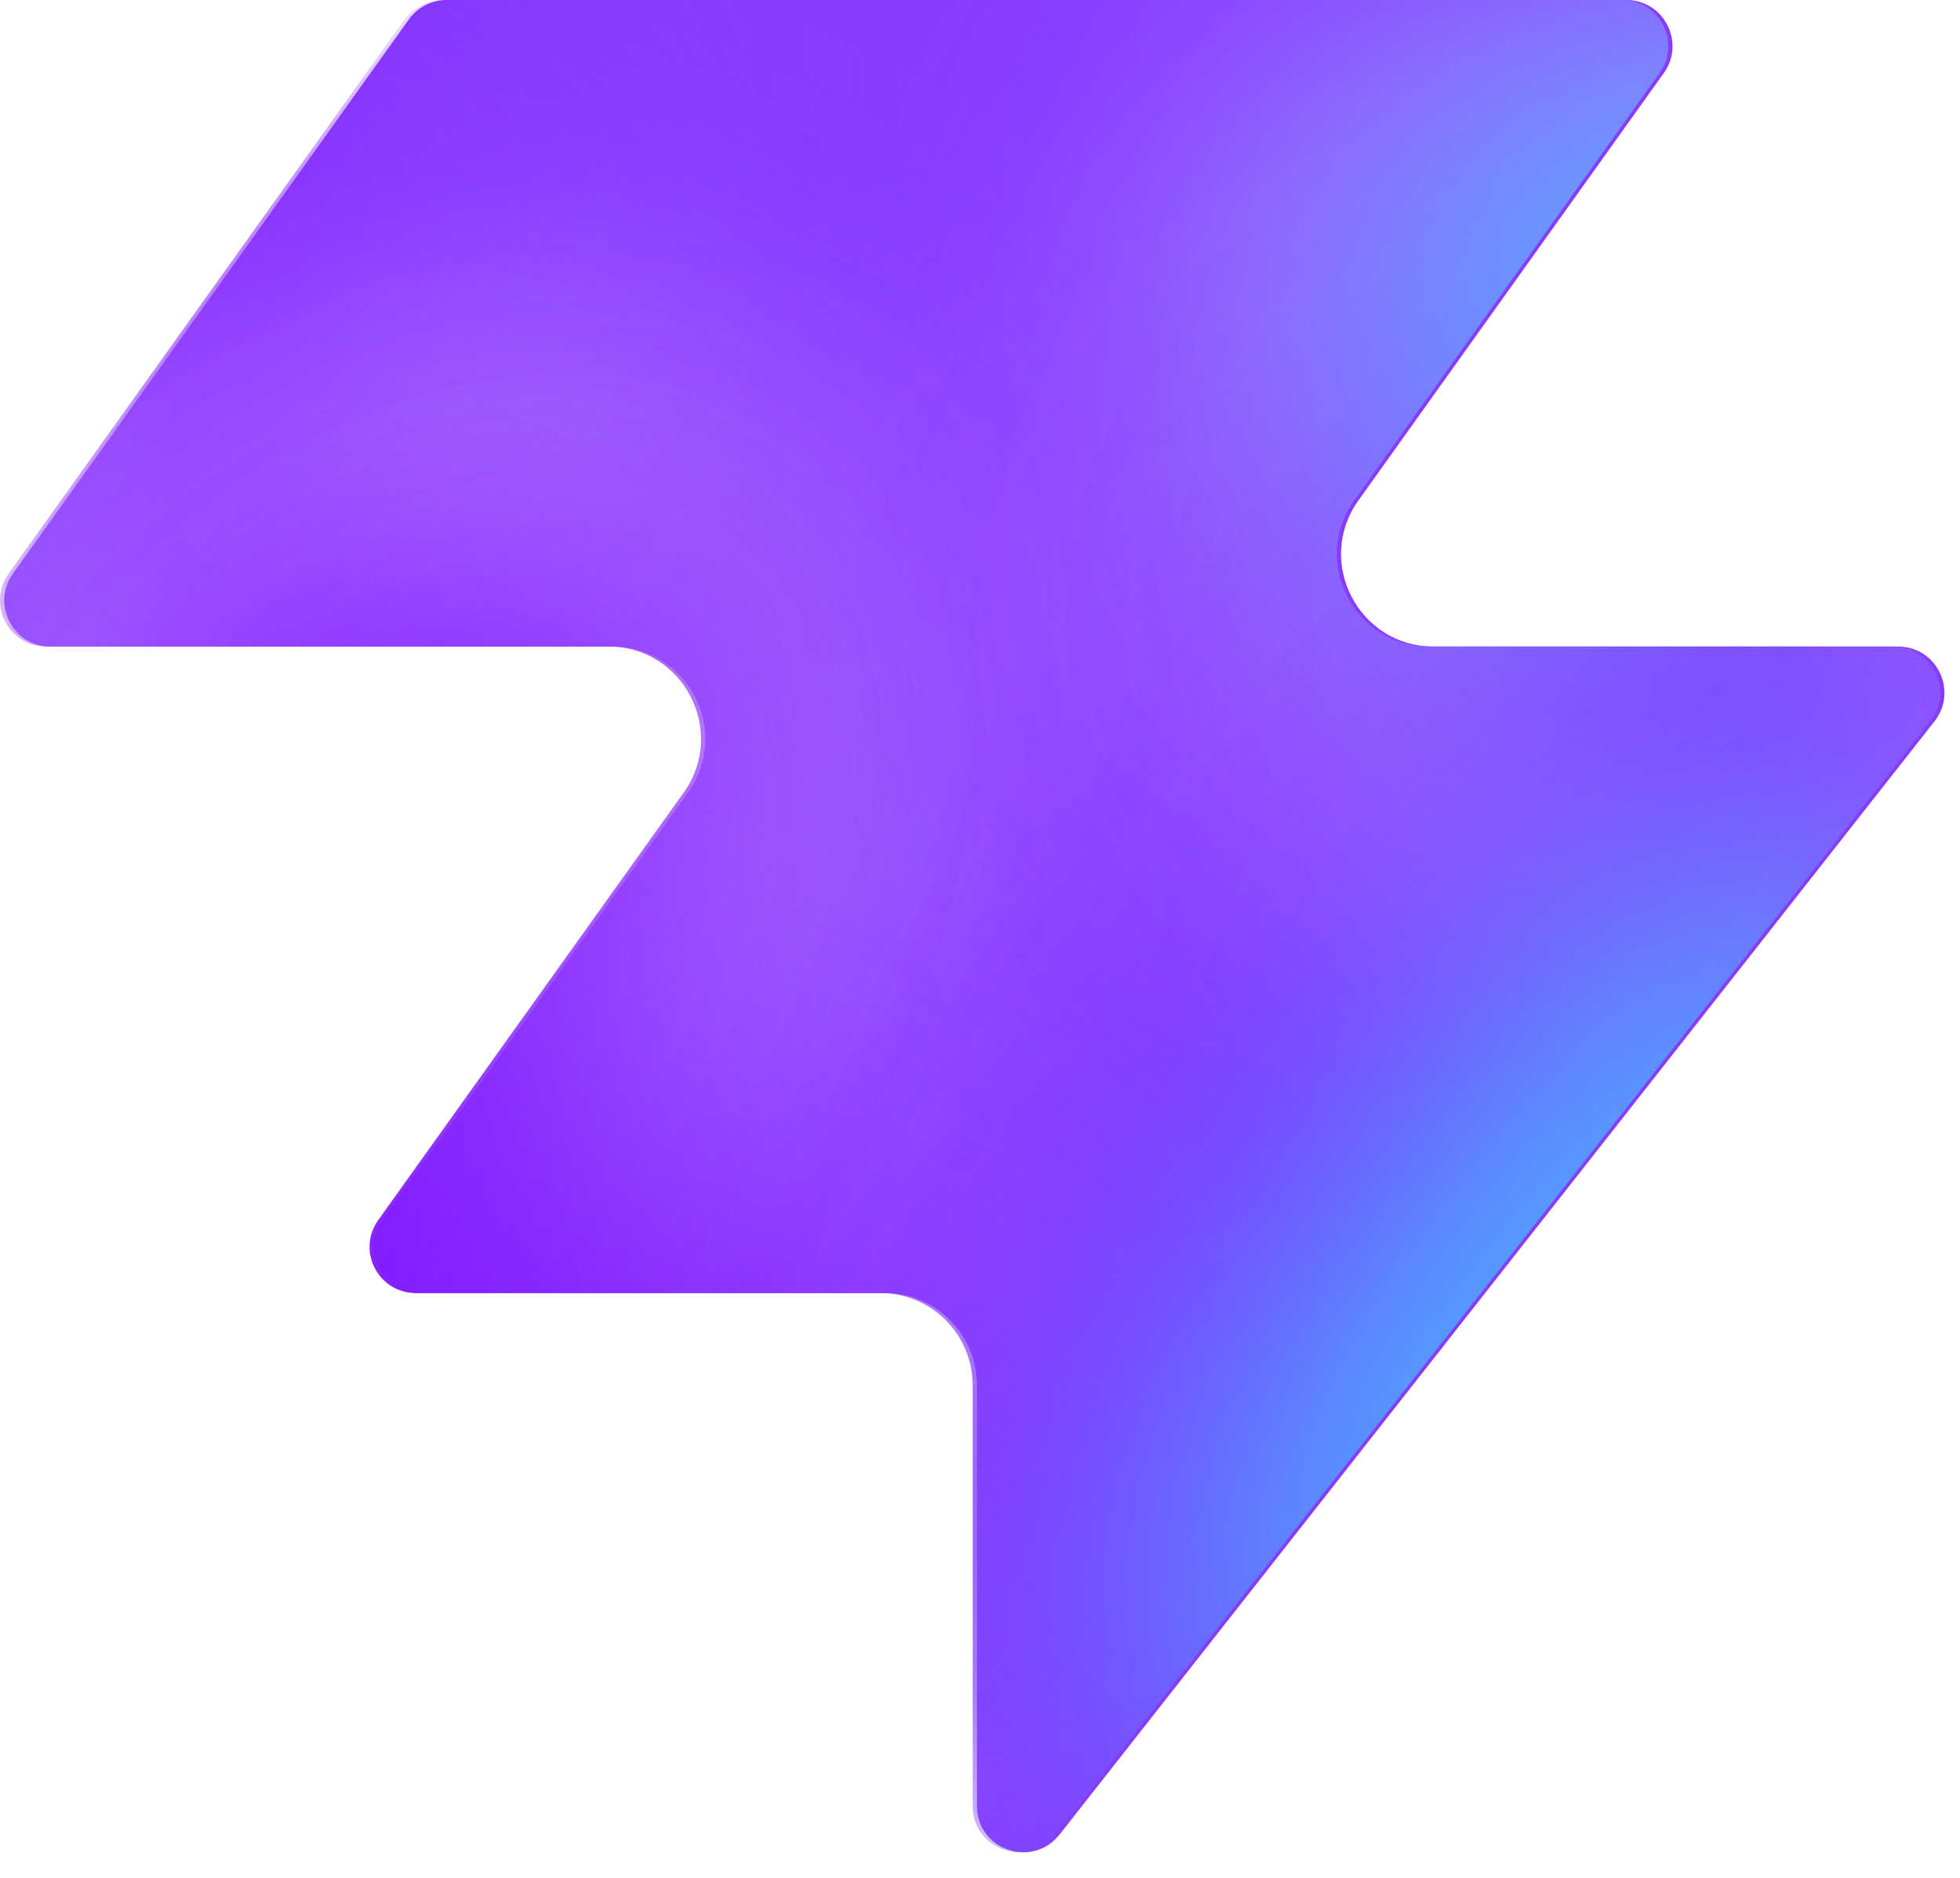
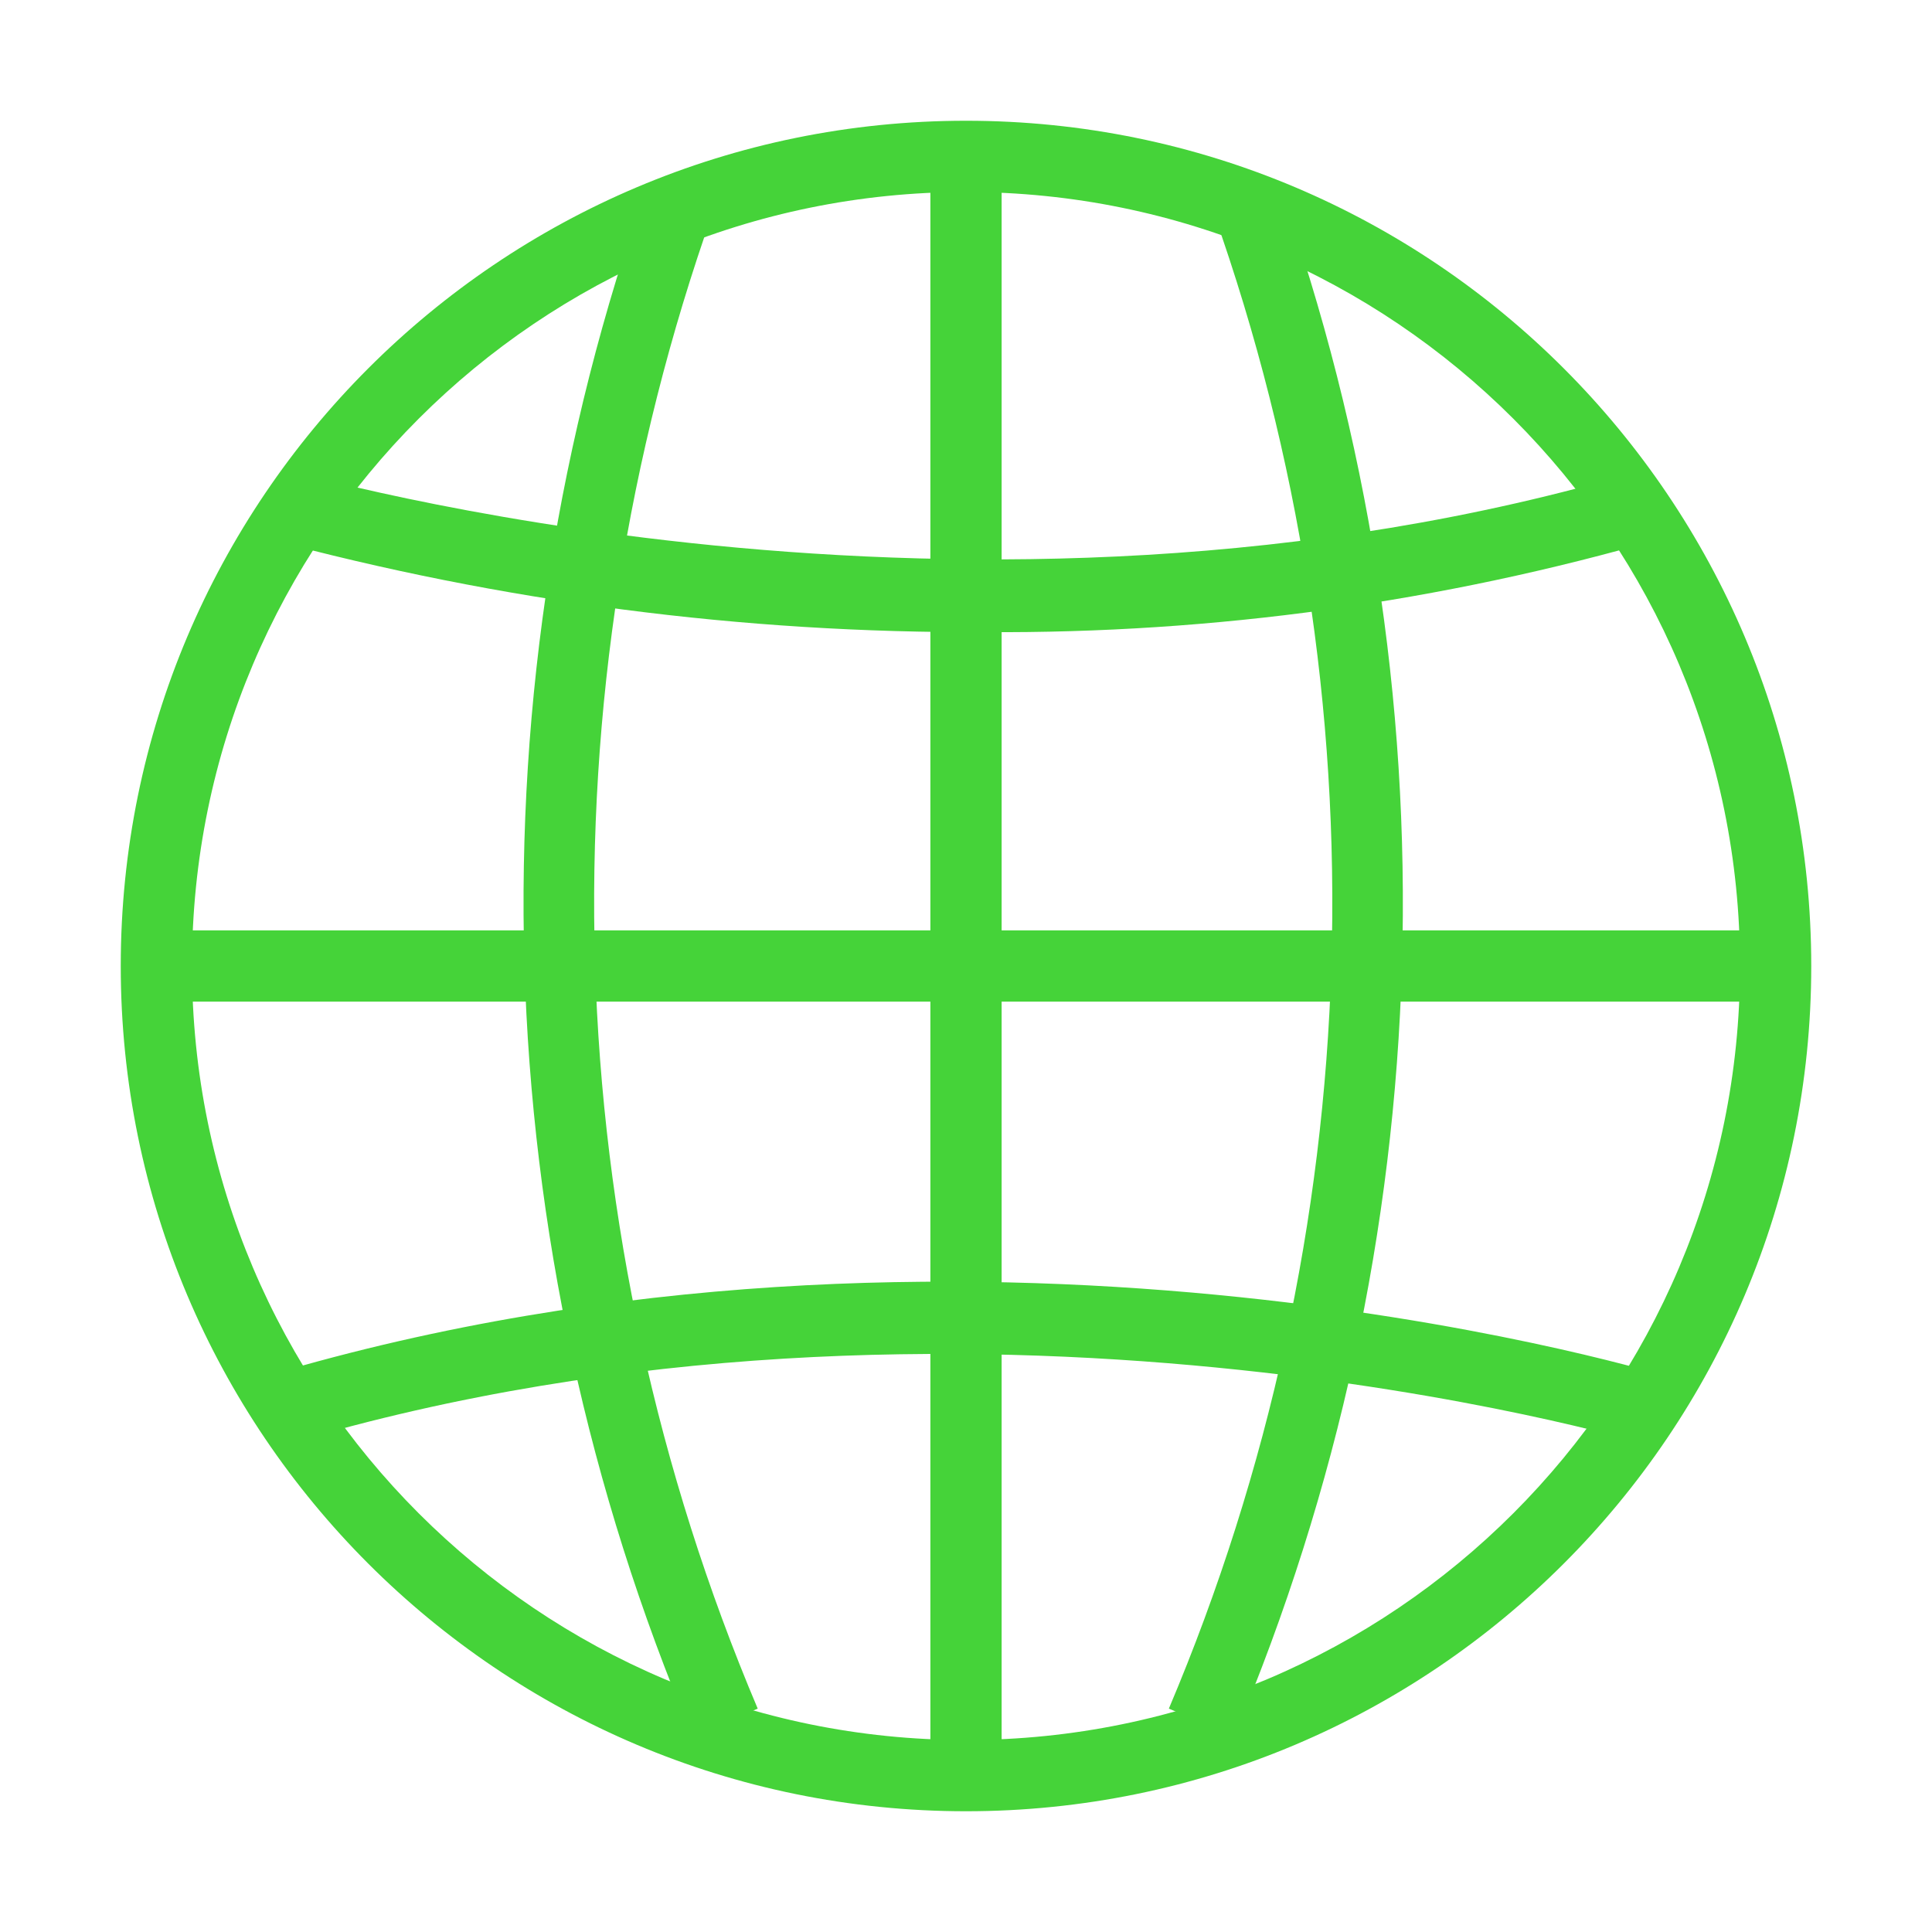
- <svg xmlns="http://www.w3.org/2000/svg" width="48" height="46" fill="none" viewBox="0 0 48 46">
-   <path fill="#863bff" d="M25.946 44.938c-.664.845-2.021.375-2.021-.698V33.937a2.26 2.26 0 0 0-2.262-2.262H10.287c-.92 0-1.456-1.04-.92-1.788l7.48-10.471c1.07-1.497 0-3.578-1.842-3.578H1.237c-.92 0-1.456-1.04-.92-1.788L10.013.474c.214-.297.556-.474.92-.474h28.894c.92 0 1.456 1.04.92 1.788l-7.48 10.471c-1.07 1.498 0 3.579 1.842 3.579h11.377c.943 0 1.473 1.088.89 1.83L25.947 44.94z" style="fill:#863bff;fill:color(display-p3 .525 .23 1);fill-opacity:1" />
-   <mask id="a" width="48" height="46" x="0" y="0" maskUnits="userSpaceOnUse" style="mask-type:alpha">
-     <path fill="#000" d="M25.842 44.938c-.664.844-2.021.375-2.021-.698V33.937a2.26 2.26 0 0 0-2.262-2.262H10.183c-.92 0-1.456-1.04-.92-1.788l7.48-10.471c1.07-1.498 0-3.579-1.842-3.579H1.133c-.92 0-1.456-1.04-.92-1.787L9.91.473c.214-.297.556-.474.92-.474h28.894c.92 0 1.456 1.04.92 1.788l-7.48 10.471c-1.07 1.498 0 3.578 1.842 3.578h11.377c.943 0 1.473 1.088.89 1.832L25.843 44.94z" style="fill:#000;fill-opacity:1" />
-   </mask>
-   <g mask="url(#a)">
-     <g filter="url(#b)">
-       <ellipse cx="5.508" cy="14.704" fill="#ede6ff" rx="5.508" ry="14.704" style="fill:#ede6ff;fill:color(display-p3 .927 .903 1);fill-opacity:1" transform="matrix(.00324 1 1 -.00324 -4.47 31.516)" />
-     </g>
-     <g filter="url(#c)">
-       <ellipse cx="10.399" cy="29.851" fill="#ede6ff" rx="10.399" ry="29.851" style="fill:#ede6ff;fill:color(display-p3 .927 .903 1);fill-opacity:1" transform="matrix(.00324 1 1 -.00324 -39.328 7.883)" />
-     </g>
-     <g filter="url(#d)">
-       <ellipse cx="5.508" cy="30.487" fill="#7e14ff" rx="5.508" ry="30.487" style="fill:#7e14ff;fill:color(display-p3 .492 .077 1);fill-opacity:1" transform="rotate(89.814 -25.913 -14.639)scale(1 -1)" />
-     </g>
-     <g filter="url(#e)">
-       <ellipse cx="5.508" cy="30.599" fill="#7e14ff" rx="5.508" ry="30.599" style="fill:#7e14ff;fill:color(display-p3 .492 .077 1);fill-opacity:1" transform="rotate(89.814 -32.644 -3.334)scale(1 -1)" />
-     </g>
-     <g filter="url(#f)">
-       <ellipse cx="5.508" cy="30.599" fill="#7e14ff" rx="5.508" ry="30.599" style="fill:#7e14ff;fill:color(display-p3 .492 .077 1);fill-opacity:1" transform="matrix(.00324 1 1 -.00324 -34.34 30.47)" />
-     </g>
-     <g filter="url(#g)">
-       <ellipse cx="14.072" cy="22.078" fill="#ede6ff" rx="14.072" ry="22.078" style="fill:#ede6ff;fill:color(display-p3 .927 .903 1);fill-opacity:1" transform="rotate(93.35 24.506 48.493)scale(-1 1)" />
-     </g>
-     <g filter="url(#h)">
-       <ellipse cx="3.47" cy="21.501" fill="#7e14ff" rx="3.47" ry="21.501" style="fill:#7e14ff;fill:color(display-p3 .492 .077 1);fill-opacity:1" transform="rotate(89.009 28.708 47.59)scale(-1 1)" />
-     </g>
-     <g filter="url(#i)">
-       <ellipse cx="3.47" cy="21.501" fill="#7e14ff" rx="3.47" ry="21.501" style="fill:#7e14ff;fill:color(display-p3 .492 .077 1);fill-opacity:1" transform="rotate(89.009 28.708 47.59)scale(-1 1)" />
-     </g>
-     <g filter="url(#j)">
-       <ellipse cx=".387" cy="8.972" fill="#7e14ff" rx="4.407" ry="29.108" style="fill:#7e14ff;fill:color(display-p3 .492 .077 1);fill-opacity:1" transform="rotate(39.51 .387 8.972)" />
-     </g>
-     <g filter="url(#k)">
-       <ellipse cx="47.523" cy="-6.092" fill="#7e14ff" rx="4.407" ry="29.108" style="fill:#7e14ff;fill:color(display-p3 .492 .077 1);fill-opacity:1" transform="rotate(37.892 47.523 -6.092)" />
-     </g>
-     <g filter="url(#l)">
-       <ellipse cx="41.412" cy="6.333" fill="#47bfff" rx="5.971" ry="9.665" style="fill:#47bfff;fill:color(display-p3 .28 .748 1);fill-opacity:1" transform="rotate(37.892 41.412 6.333)" />
-     </g>
-     <g filter="url(#m)">
-       <ellipse cx="-1.879" cy="38.332" fill="#7e14ff" rx="4.407" ry="29.108" style="fill:#7e14ff;fill:color(display-p3 .492 .077 1);fill-opacity:1" transform="rotate(37.892 -1.88 38.332)" />
-     </g>
-     <g filter="url(#n)">
-       <ellipse cx="-1.879" cy="38.332" fill="#7e14ff" rx="4.407" ry="29.108" style="fill:#7e14ff;fill:color(display-p3 .492 .077 1);fill-opacity:1" transform="rotate(37.892 -1.88 38.332)" />
-     </g>
-     <g filter="url(#o)">
-       <ellipse cx="35.651" cy="29.907" fill="#7e14ff" rx="4.407" ry="29.108" style="fill:#7e14ff;fill:color(display-p3 .492 .077 1);fill-opacity:1" transform="rotate(37.892 35.651 29.907)" />
-     </g>
-     <g filter="url(#p)">
-       <ellipse cx="38.418" cy="32.4" fill="#47bfff" rx="5.971" ry="15.297" style="fill:#47bfff;fill:color(display-p3 .28 .748 1);fill-opacity:1" transform="rotate(37.892 38.418 32.4)" />
-     </g>
-   </g>
-   <defs>
-     <filter id="b" width="60.045" height="41.654" x="-19.77" y="16.149" color-interpolation-filters="sRGB" filterUnits="userSpaceOnUse">
-       <feFlood flood-opacity="0" result="BackgroundImageFix" />
-       <feBlend in="SourceGraphic" in2="BackgroundImageFix" result="shape" />
-       <feGaussianBlur result="effect1_foregroundBlur_2002_17158" stdDeviation="7.659" />
-     </filter>
-     <filter id="c" width="90.34" height="51.437" x="-54.613" y="-7.533" color-interpolation-filters="sRGB" filterUnits="userSpaceOnUse">
-       <feFlood flood-opacity="0" result="BackgroundImageFix" />
-       <feBlend in="SourceGraphic" in2="BackgroundImageFix" result="shape" />
-       <feGaussianBlur result="effect1_foregroundBlur_2002_17158" stdDeviation="7.659" />
-     </filter>
-     <filter id="d" width="79.355" height="29.4" x="-49.64" y="2.03" color-interpolation-filters="sRGB" filterUnits="userSpaceOnUse">
-       <feFlood flood-opacity="0" result="BackgroundImageFix" />
-       <feBlend in="SourceGraphic" in2="BackgroundImageFix" result="shape" />
-       <feGaussianBlur result="effect1_foregroundBlur_2002_17158" stdDeviation="4.596" />
-     </filter>
-     <filter id="e" width="79.579" height="29.4" x="-45.045" y="20.029" color-interpolation-filters="sRGB" filterUnits="userSpaceOnUse">
-       <feFlood flood-opacity="0" result="BackgroundImageFix" />
-       <feBlend in="SourceGraphic" in2="BackgroundImageFix" result="shape" />
-       <feGaussianBlur result="effect1_foregroundBlur_2002_17158" stdDeviation="4.596" />
-     </filter>
-     <filter id="f" width="79.579" height="29.4" x="-43.513" y="21.178" color-interpolation-filters="sRGB" filterUnits="userSpaceOnUse">
-       <feFlood flood-opacity="0" result="BackgroundImageFix" />
-       <feBlend in="SourceGraphic" in2="BackgroundImageFix" result="shape" />
-       <feGaussianBlur result="effect1_foregroundBlur_2002_17158" stdDeviation="4.596" />
-     </filter>
-     <filter id="g" width="74.749" height="58.852" x="15.756" y="-17.901" color-interpolation-filters="sRGB" filterUnits="userSpaceOnUse">
-       <feFlood flood-opacity="0" result="BackgroundImageFix" />
-       <feBlend in="SourceGraphic" in2="BackgroundImageFix" result="shape" />
-       <feGaussianBlur result="effect1_foregroundBlur_2002_17158" stdDeviation="7.659" />
-     </filter>
-     <filter id="h" width="61.377" height="25.362" x="23.548" y="2.284" color-interpolation-filters="sRGB" filterUnits="userSpaceOnUse">
-       <feFlood flood-opacity="0" result="BackgroundImageFix" />
-       <feBlend in="SourceGraphic" in2="BackgroundImageFix" result="shape" />
-       <feGaussianBlur result="effect1_foregroundBlur_2002_17158" stdDeviation="4.596" />
-     </filter>
-     <filter id="i" width="61.377" height="25.362" x="23.548" y="2.284" color-interpolation-filters="sRGB" filterUnits="userSpaceOnUse">
-       <feFlood flood-opacity="0" result="BackgroundImageFix" />
-       <feBlend in="SourceGraphic" in2="BackgroundImageFix" result="shape" />
-       <feGaussianBlur result="effect1_foregroundBlur_2002_17158" stdDeviation="4.596" />
-     </filter>
-     <filter id="j" width="56.045" height="63.649" x="-27.636" y="-22.853" color-interpolation-filters="sRGB" filterUnits="userSpaceOnUse">
-       <feFlood flood-opacity="0" result="BackgroundImageFix" />
-       <feBlend in="SourceGraphic" in2="BackgroundImageFix" result="shape" />
-       <feGaussianBlur result="effect1_foregroundBlur_2002_17158" stdDeviation="4.596" />
-     </filter>
-     <filter id="k" width="54.814" height="64.646" x="20.116" y="-38.415" color-interpolation-filters="sRGB" filterUnits="userSpaceOnUse">
-       <feFlood flood-opacity="0" result="BackgroundImageFix" />
-       <feBlend in="SourceGraphic" in2="BackgroundImageFix" result="shape" />
-       <feGaussianBlur result="effect1_foregroundBlur_2002_17158" stdDeviation="4.596" />
-     </filter>
-     <filter id="l" width="33.541" height="35.313" x="24.641" y="-11.323" color-interpolation-filters="sRGB" filterUnits="userSpaceOnUse">
-       <feFlood flood-opacity="0" result="BackgroundImageFix" />
-       <feBlend in="SourceGraphic" in2="BackgroundImageFix" result="shape" />
-       <feGaussianBlur result="effect1_foregroundBlur_2002_17158" stdDeviation="4.596" />
-     </filter>
-     <filter id="m" width="54.814" height="64.646" x="-29.286" y="6.009" color-interpolation-filters="sRGB" filterUnits="userSpaceOnUse">
-       <feFlood flood-opacity="0" result="BackgroundImageFix" />
-       <feBlend in="SourceGraphic" in2="BackgroundImageFix" result="shape" />
-       <feGaussianBlur result="effect1_foregroundBlur_2002_17158" stdDeviation="4.596" />
-     </filter>
-     <filter id="n" width="54.814" height="64.646" x="-29.286" y="6.009" color-interpolation-filters="sRGB" filterUnits="userSpaceOnUse">
-       <feFlood flood-opacity="0" result="BackgroundImageFix" />
-       <feBlend in="SourceGraphic" in2="BackgroundImageFix" result="shape" />
-       <feGaussianBlur result="effect1_foregroundBlur_2002_17158" stdDeviation="4.596" />
-     </filter>
-     <filter id="o" width="54.814" height="64.646" x="8.244" y="-2.416" color-interpolation-filters="sRGB" filterUnits="userSpaceOnUse">
-       <feFlood flood-opacity="0" result="BackgroundImageFix" />
-       <feBlend in="SourceGraphic" in2="BackgroundImageFix" result="shape" />
-       <feGaussianBlur result="effect1_foregroundBlur_2002_17158" stdDeviation="4.596" />
-     </filter>
-     <filter id="p" width="39.409" height="43.623" x="18.713" y="10.588" color-interpolation-filters="sRGB" filterUnits="userSpaceOnUse">
-       <feFlood flood-opacity="0" result="BackgroundImageFix" />
-       <feBlend in="SourceGraphic" in2="BackgroundImageFix" result="shape" />
-       <feGaussianBlur result="effect1_foregroundBlur_2002_17158" stdDeviation="4.596" />
-     </filter>
-   </defs>
+ <svg xmlns="http://www.w3.org/2000/svg" width="800px" height="800px" viewBox="0 0 32 32">
+   <path d="M16,30A14,14,0,1,1,30,16,14,14,0,0,1,16,30ZM16,3.18A12.82,12.82,0,1,0,28.82,16,12.82,12.82,0,0,0,16,3.18Z" style="fill:#45d339" />
+   <rect x="2.78" y="15.41" width="26.43" height="1.18" style="fill:#45d339" />
+   <path d="M16.32,10.47A44.78,44.78,0,0,1,4.42,8.92l.34-1.13c.11,0,11.28,3.32,22.43,0l.33,1.13A39.37,39.37,0,0,1,16.32,10.47Z" style="fill:#45d339" />
+   <path d="M4.79,23.91l-.34-1.13c11.5-3.42,22.63-.14,23.1,0l-.34,1.13C27.1,23.87,15.94,20.59,4.79,23.91Z" style="fill:#45d339" />
+   <path d="M11.47,28.76a35.45,35.45,0,0,1-.74-25.71l1.08.46a34.23,34.23,0,0,0,.74,24.79Z" style="fill:#45d339" />
+   <path d="M20.44,28.76l-1.08-.46A34.23,34.23,0,0,0,20.1,3.52l1.08-.46A35.46,35.46,0,0,1,20.44,28.76Z" style="fill:#45d339" />
+   <rect x="15.41" y="2.78" width="1.18" height="26.92" style="fill:#45d339" />
</svg>
